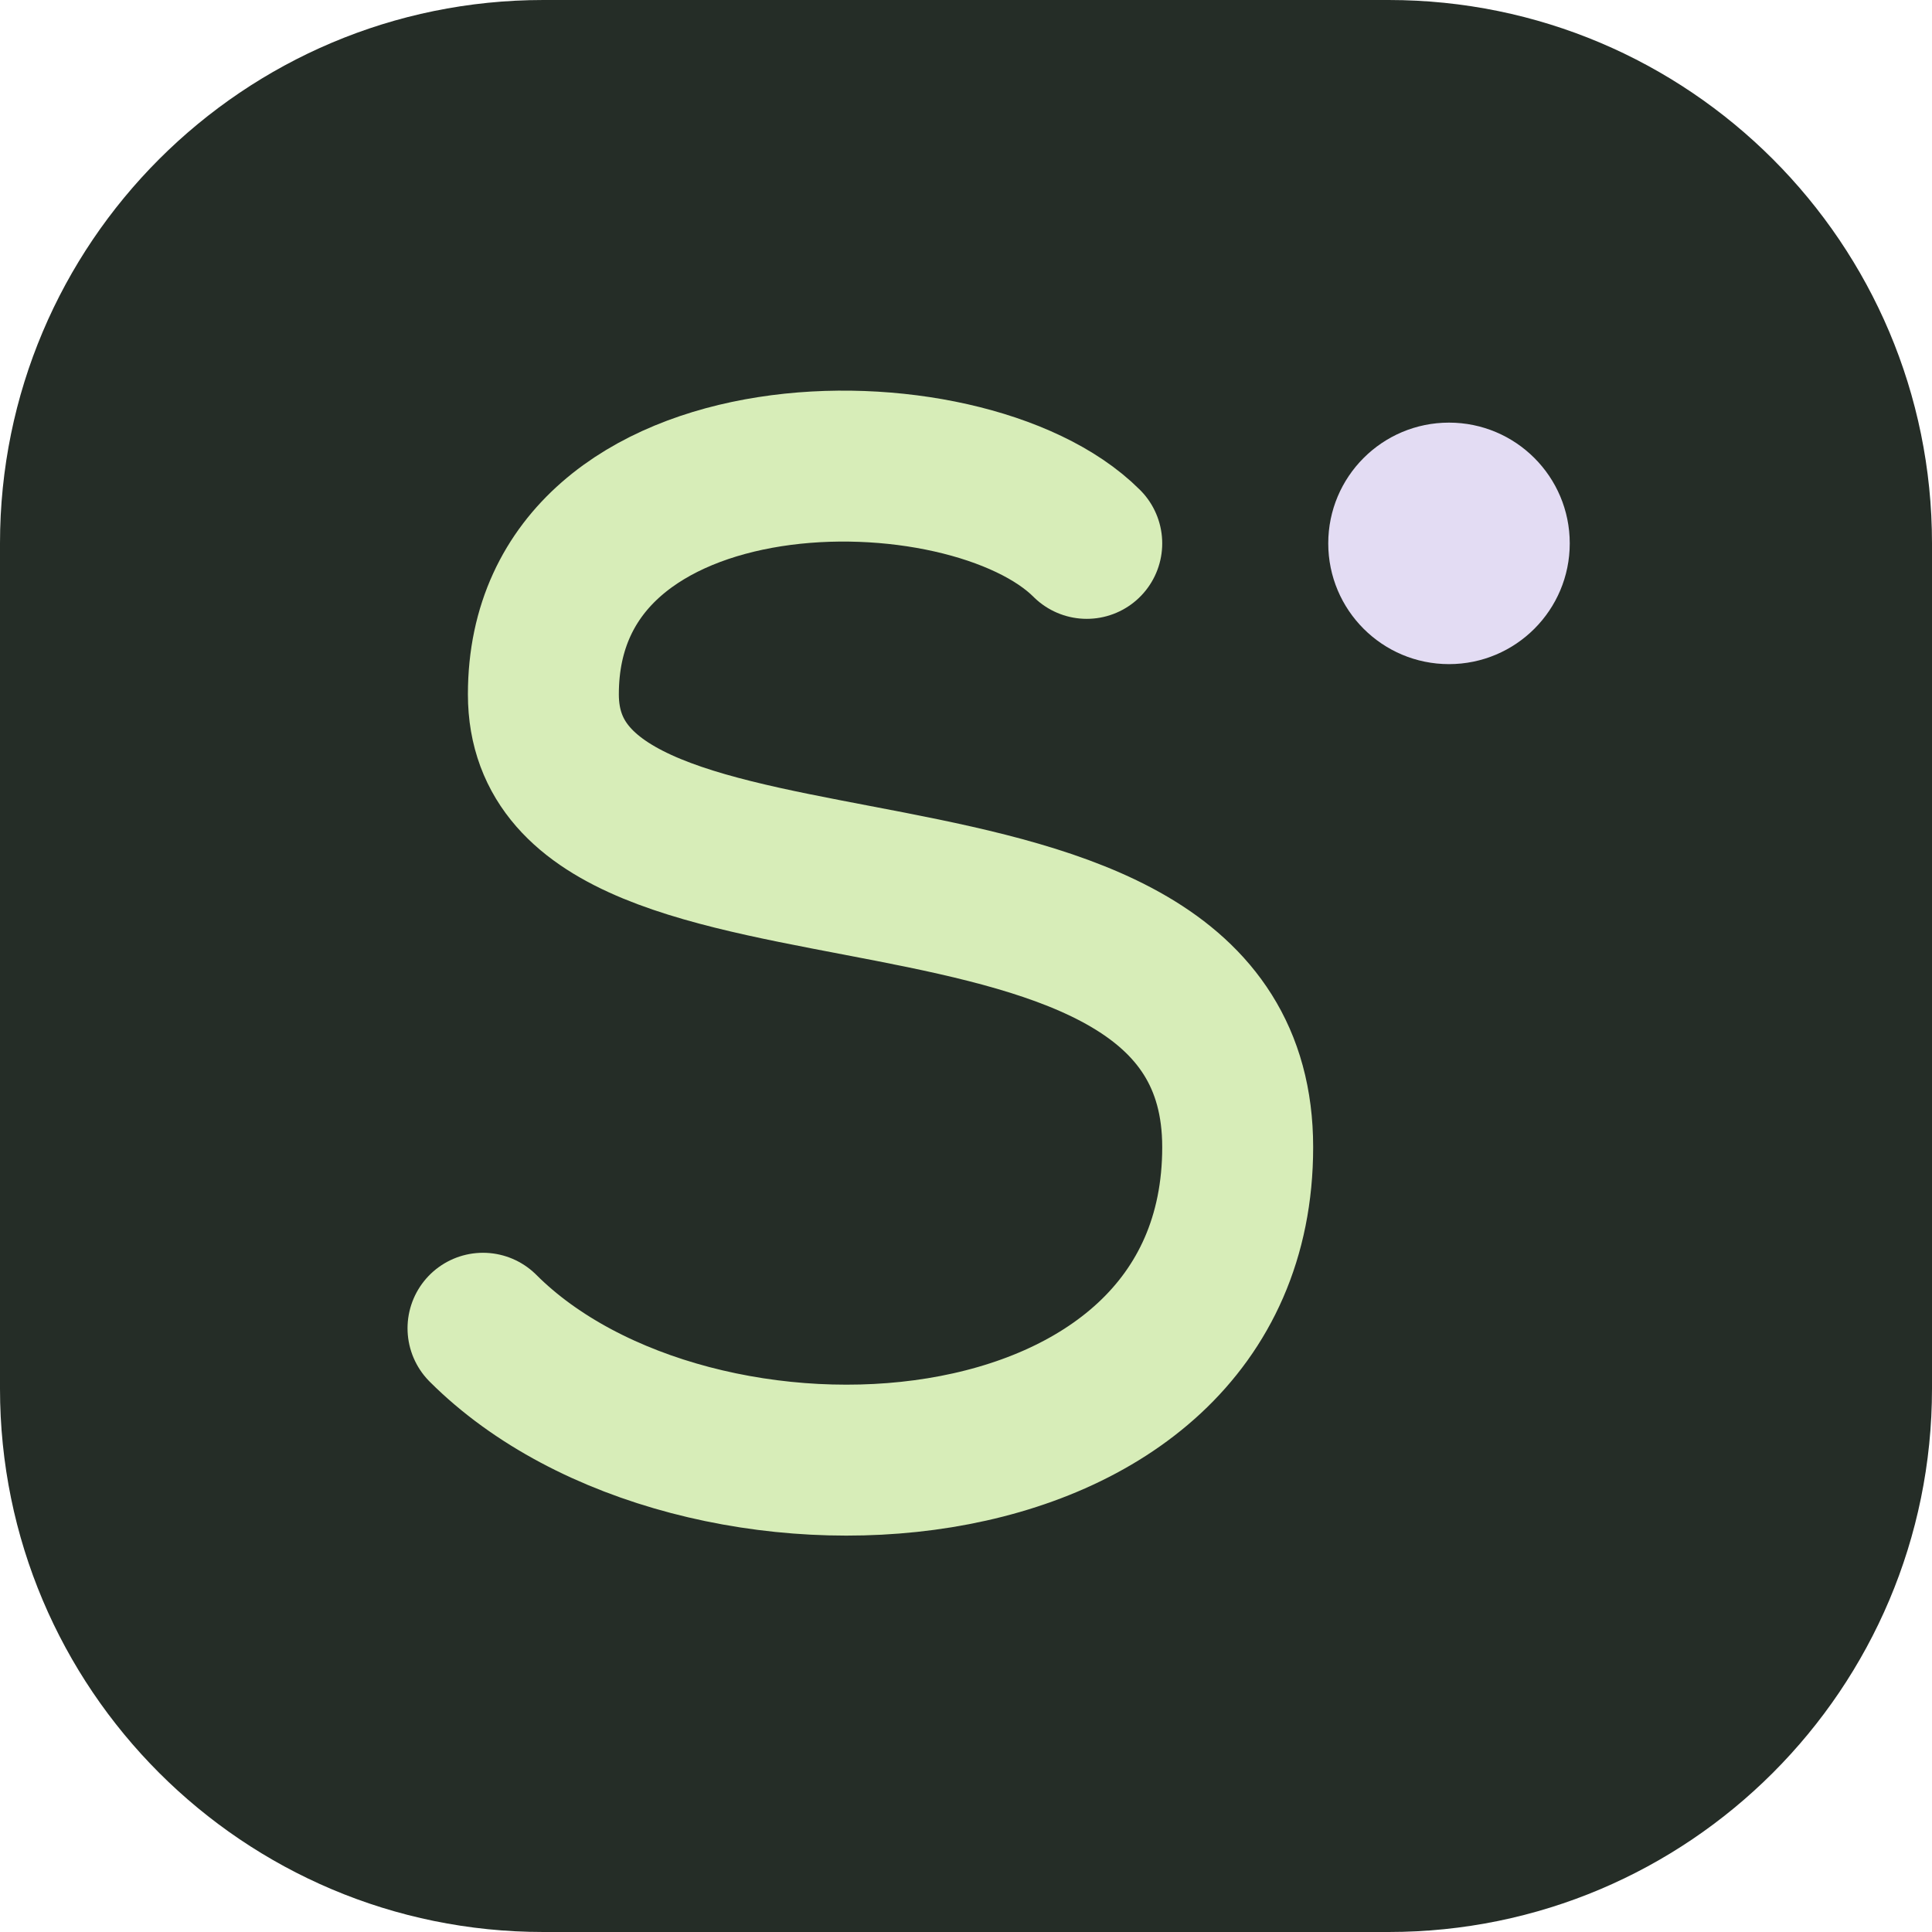
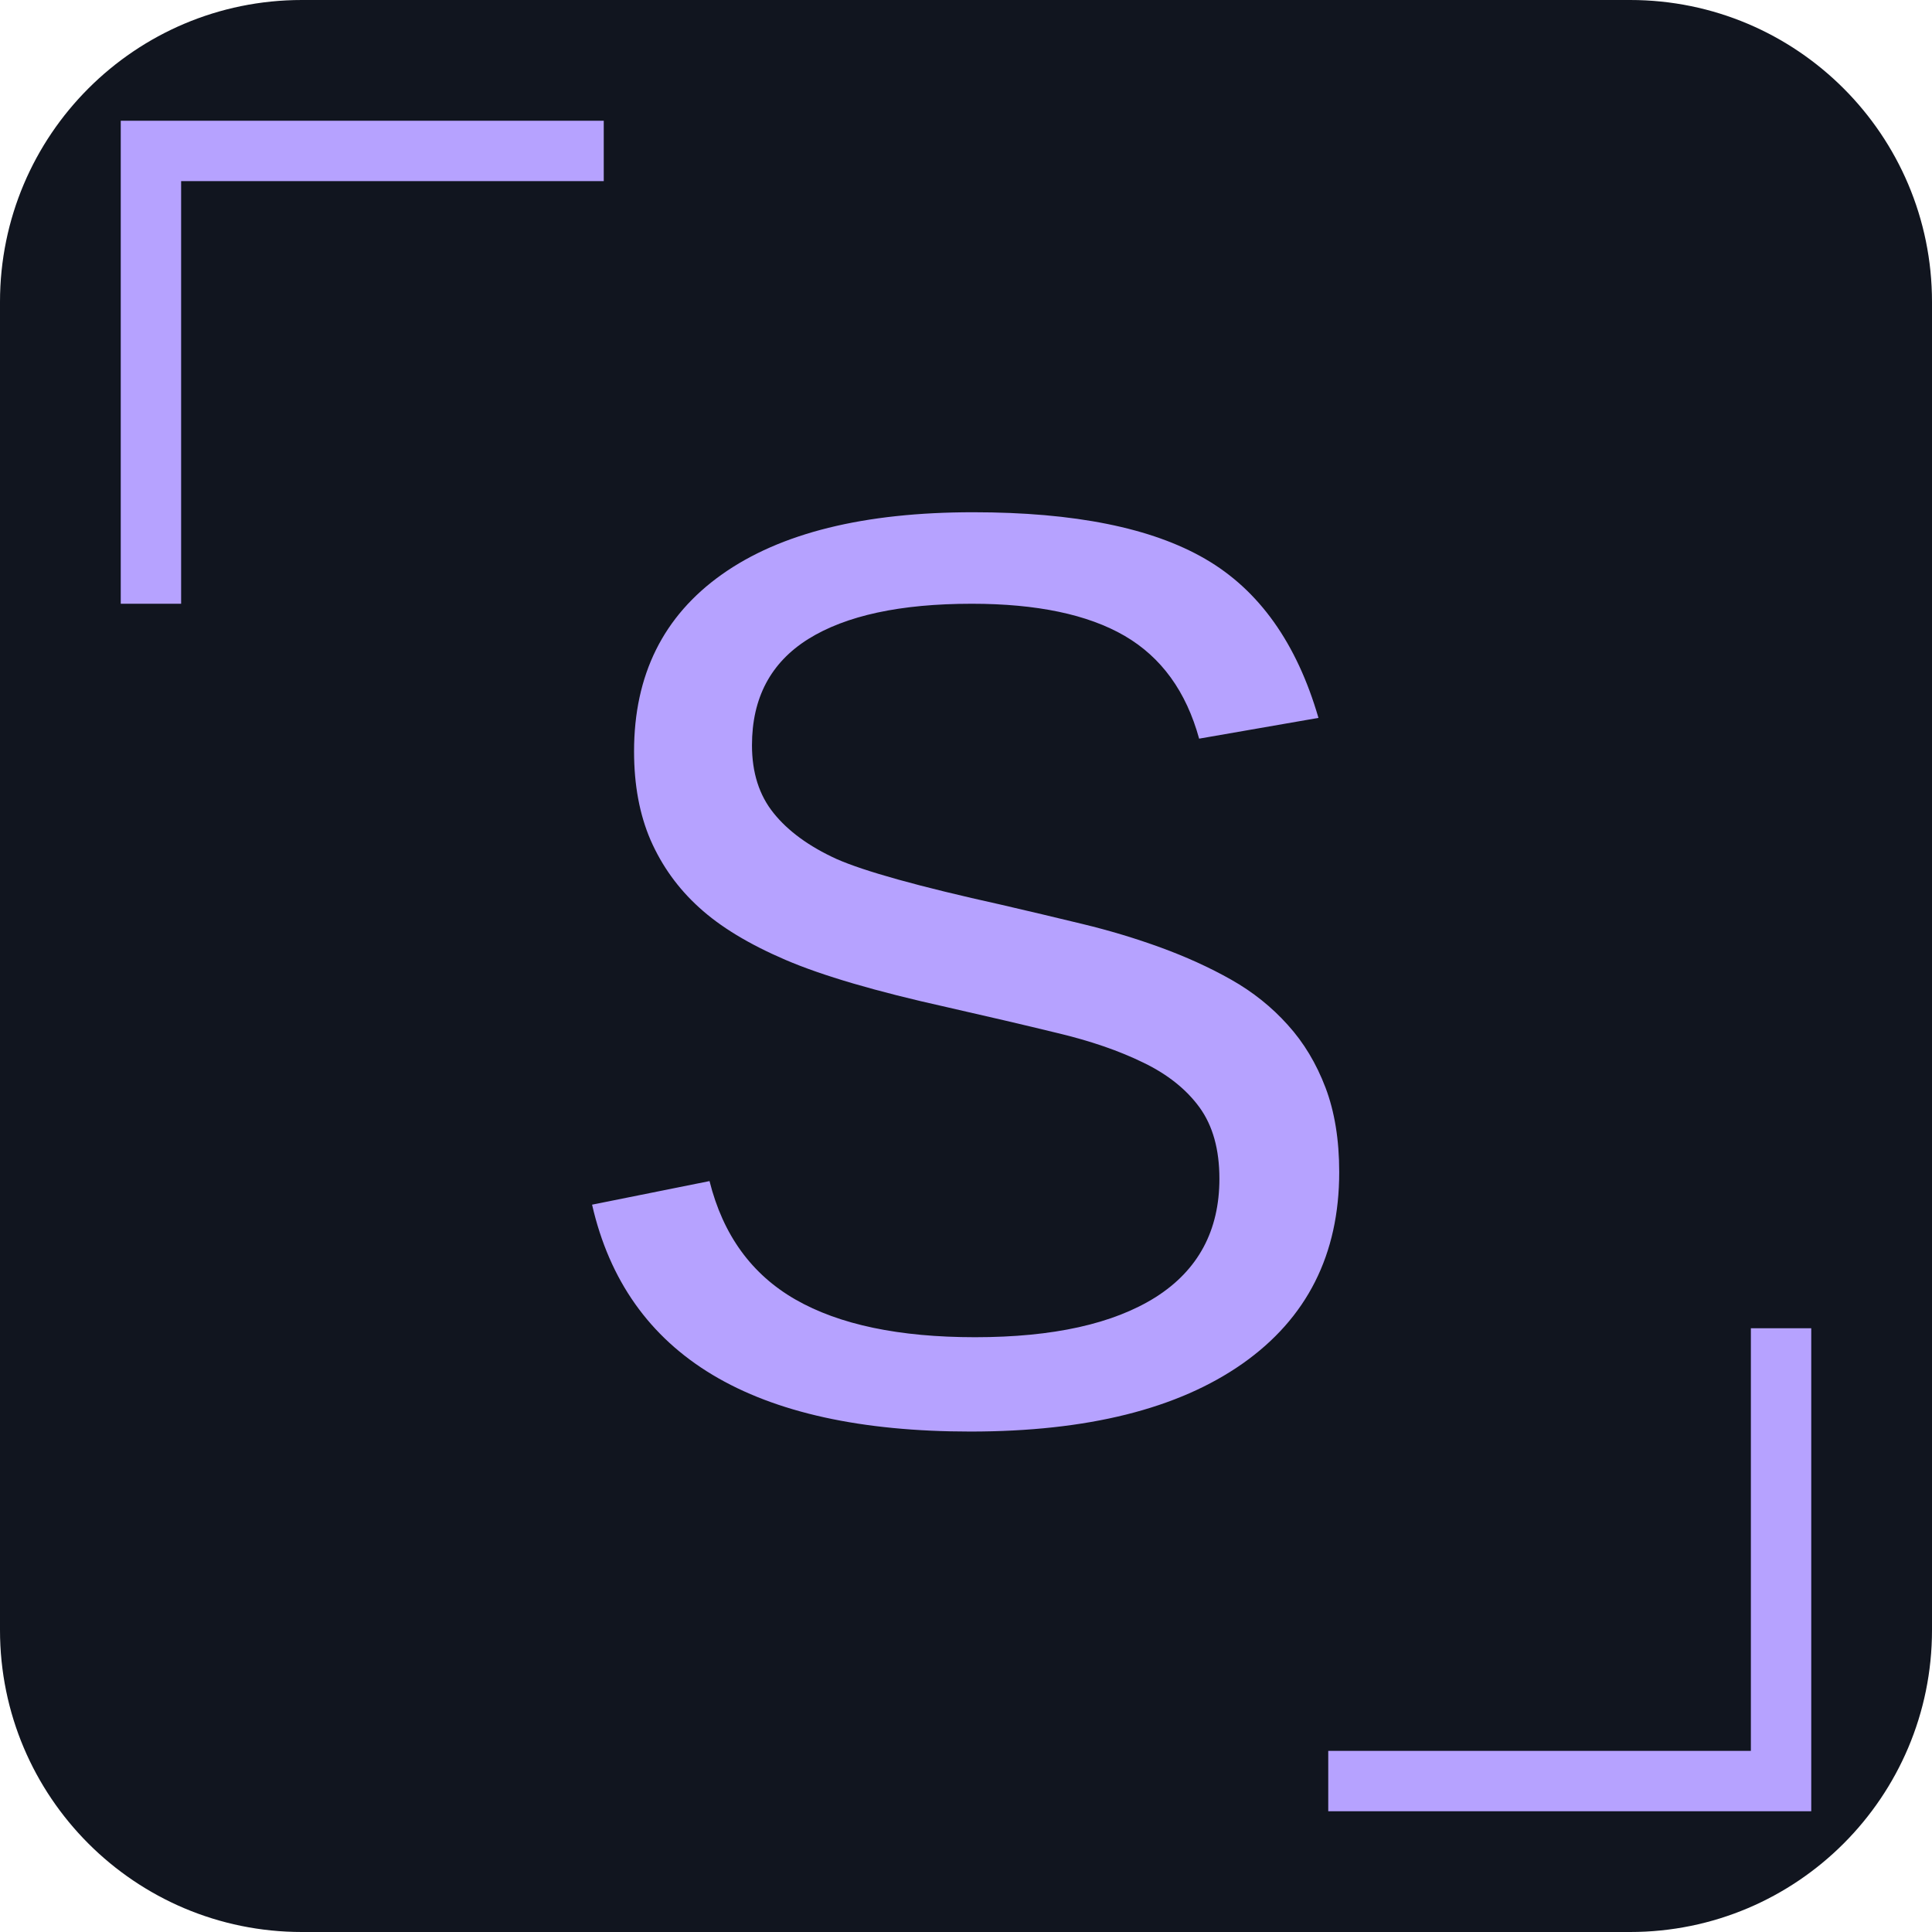
- <svg xmlns="http://www.w3.org/2000/svg" viewBox="0 0 64 64">
-   <rect width="64" height="64" rx="18" fill="#252d27" />
-   <path d="M36 18c-4-4-18-4-18 5 0 9 23 3 23 15 0 12-18 13-25 6" fill="none" stroke="#d7edb8" stroke-width="5" stroke-linecap="round" />
-   <circle cx="48" cy="18" r="4" fill="#e3dcf3" />
+ <svg xmlns="http://www.w3.org/2000/svg" viewBox="0 0 64 64" role="img" aria-labelledby="title">
+   <rect width="64" height="64" rx="10" fill="#11151f" />
+   <path d="M5 19V5h14M45 59h14V45" fill="none" stroke="#b6a2ff" stroke-width="2" stroke-linecap="square" />
+   <text x="32" y="47" text-anchor="middle" font-family="Arial,Helvetica,sans-serif" font-size="43" font-weight="500" fill="#b6a2ff">S</text>
</svg>
